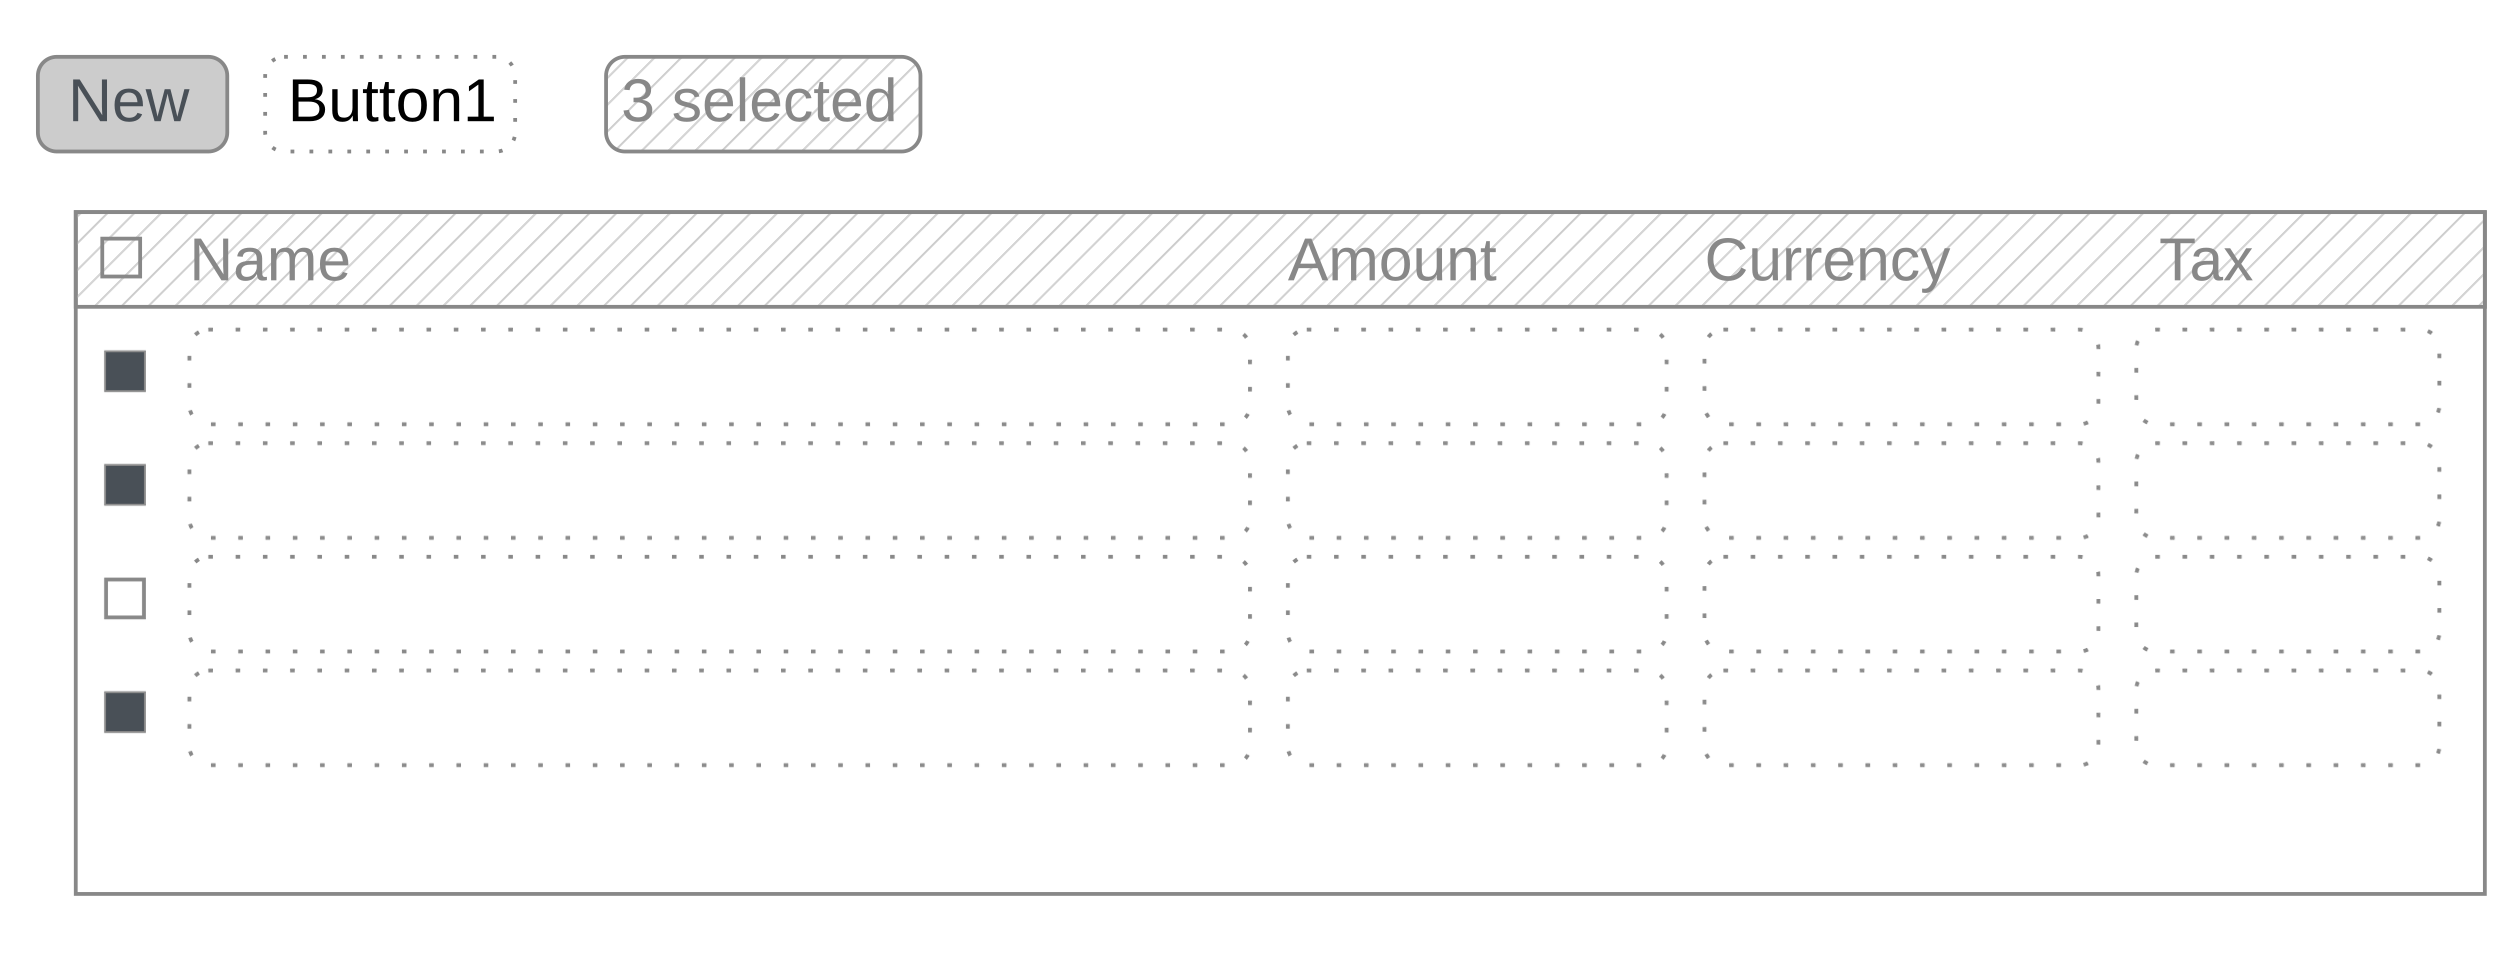
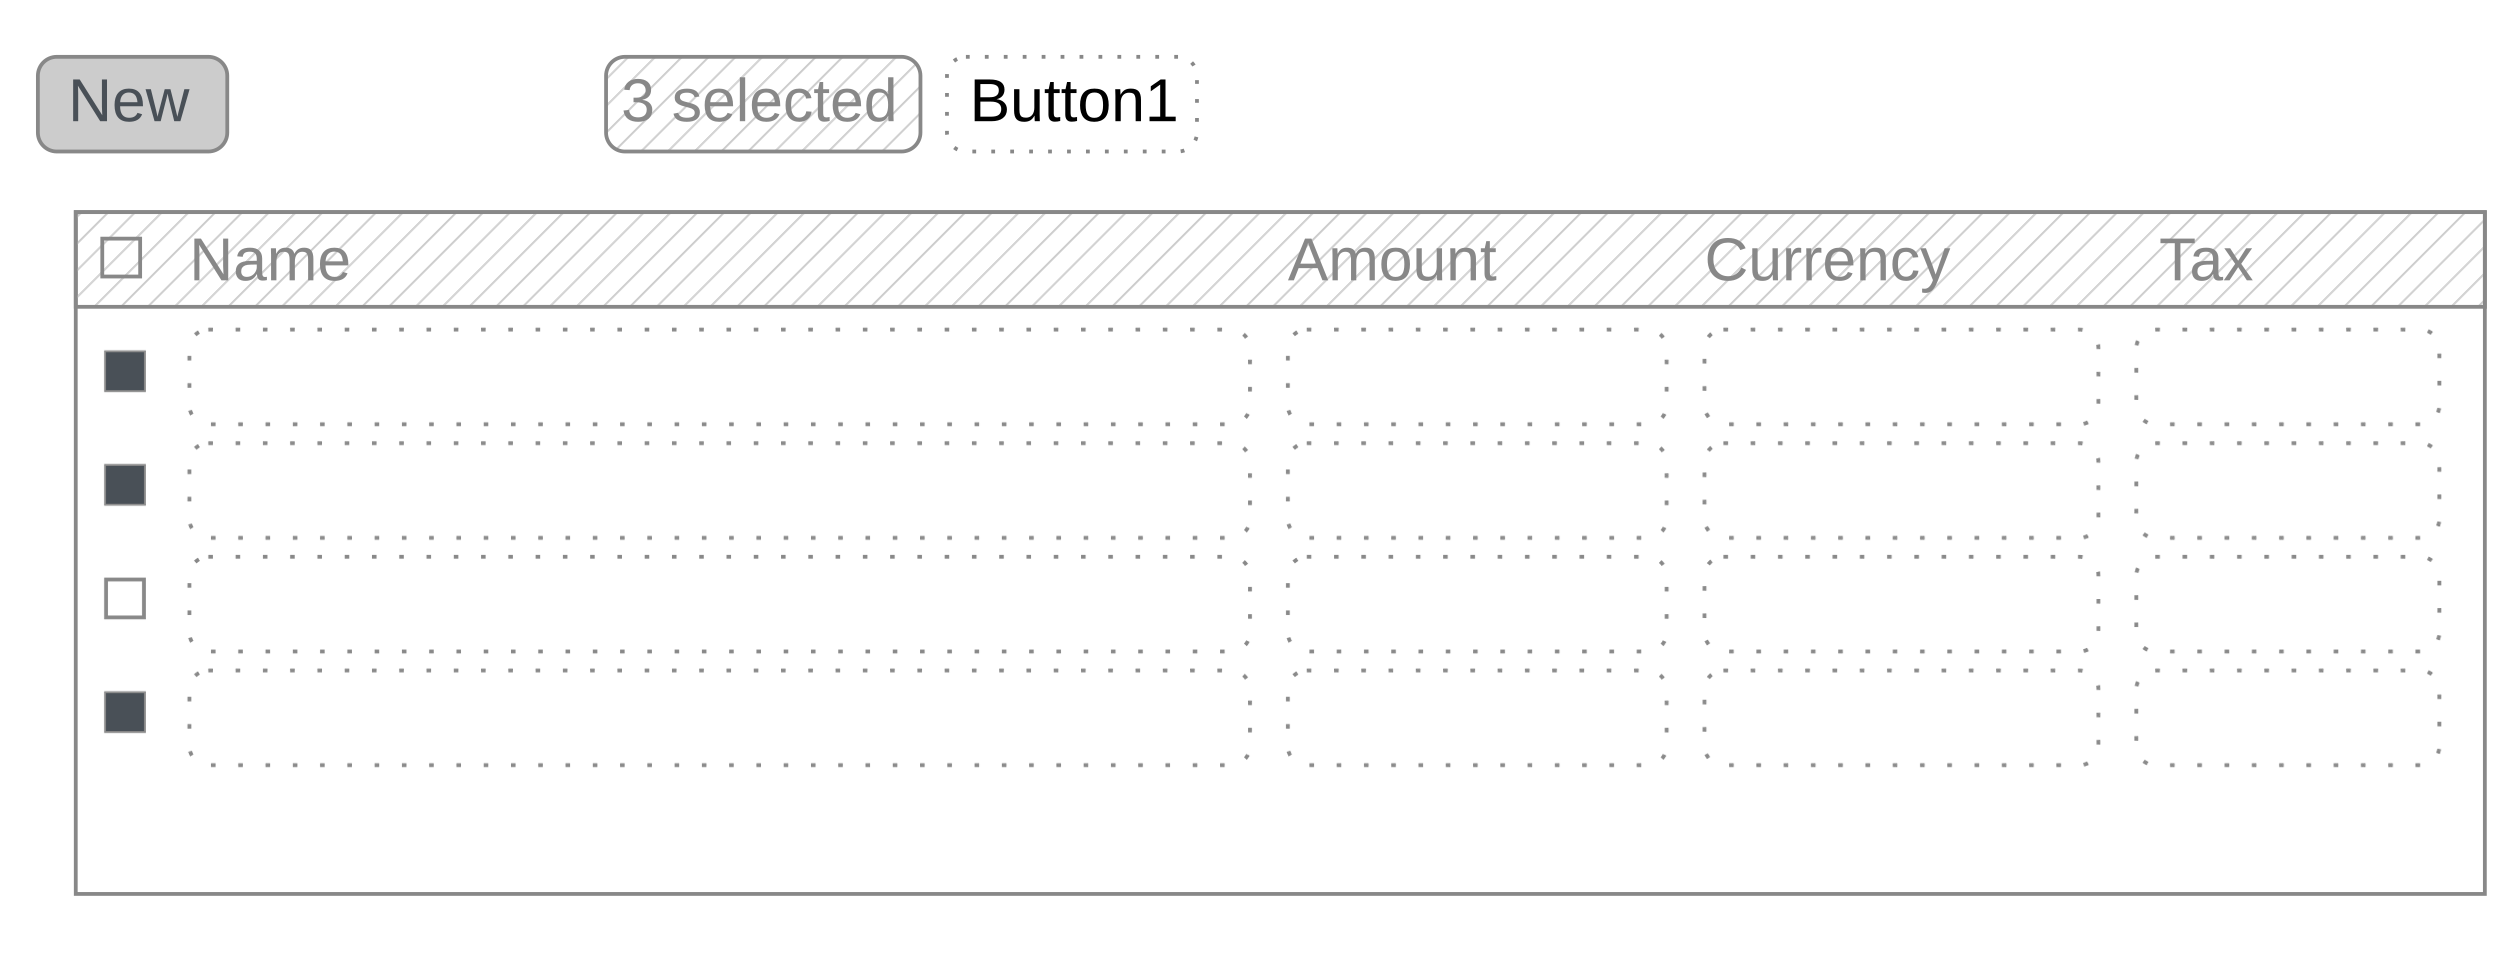
<svg xmlns="http://www.w3.org/2000/svg" version="1.1" viewBox="0 0 660 255" width="660" height="255">
  <defs>
    <pattern id="diagonalHatch" width="5" height="5" patternTransform="rotate(45 0 0)" patternUnits="userSpaceOnUse">
      <line x1="0" y1="0" x2="0" y2="5" stroke="#cccccc" stroke-width="1" />
    </pattern>
    <pattern id="line" width="700" height="28" patternUnits="userSpaceOnUse">
      <g transform="translate(0 0)" fill="none" stroke="#888888" stroke-width="1">
        <rect x="18" y="7" width="10" height="10" />
        <rect x="40" y="1" rx="5" ry="5" width="280" height="25" stroke-dasharray="1.2 6" />
        <rect x="330" y="1" rx="5" ry="5" width="100" height="25" stroke-dasharray="1.2 6" />
        <rect x="440" y="1" rx="5" ry="5" width="104" height="25" stroke-dasharray="1.2 6" />
        <rect x="554" y="1" rx="5" ry="5" width="80" height="25" stroke-dasharray="1.2 6" />
      </g>
    </pattern>
    <pattern id="pencil" width="26" height="22" patternUnits="userSpaceOnUse">
      <g transform="translate(3 3)">
        <path transform="scale(0.03 0.03)" d="M328.883,89.125l107.59,107.589l-272.34,272.34L56.604,361.465L328.883,89.125z M518.113,63.177l-47.981-47.981           c-18.543-18.543-48.653-18.543-67.259,0l-45.961,45.961l107.59,107.59l53.611-53.611           C532.495,100.753,532.495,77.559,518.113,63.177z M0.3,512.69c-1.958,8.812,5.998,16.708,14.811,14.565l119.891-29.069           L27.473,390.597L0.3,512.69z" fill="#495057" />
      </g>
    </pattern>
  </defs>
  <g font-family="Arial" font-size="16px" direction="ltr" fill="none" stroke="#888888" stroke-width="0">
    <g transform="translate(10 15)">
      <rect x="0" y="0" rx="5" ry="5" width="50" height="25" fill="#cccccc" stroke-width="1" />
      <text x="8" y="17" fill="#495057">New</text>
-       <rect x="60" y="0" rx="5" ry="5" width="66" height="25" stroke-width="1" stroke-dasharray="1 4" />
-       <text x="66" y="17" fill="#000000">Button1</text>
      <rect x="150" y="0" rx="5" ry="5" width="83" height="25" fill="url(#diagonalHatch)" stroke-width="1" />
      <text x="154" y="17" fill="#888888">3 selected</text>
+       <rect x="240" y="0" rx="5" ry="5" width="66" height="25" stroke-width="1" stroke-dasharray="1 4" />
+       <text x="246" y="17" fill="#000000">Button1</text>
    </g>
    <g transform="translate(10 46)">
      <rect x="10" y="10" width="636" height="180" stroke-width="1" />
      <rect x="10" y="10" width="636" height="25" fill="url(#diagonalHatch)" stroke-width="1" />
      <rect x="17" y="17" width="10" height="10" stroke-width="1" />
      <text x="40" y="28" fill="#888888">Name</text>
      <text x="330" y="28" fill="#888888">Amount</text>
      <text x="440" y="28" fill="#888888">Currency</text>
      <text x="560" y="28" fill="#888888">Tax</text>
      <rect transform="translate(0 40)" width="700" height="28" fill="url(#line)" />
      <rect x="18" y="47" width="10" height="10" fill="#495057" />
      <rect transform="translate(0 70)" width="700" height="28" fill="url(#line)" />
      <rect x="18" y="77" width="10" height="10" fill="#495057" />
      <rect transform="translate(0 100)" width="700" height="28" fill="url(#line)" />
      <rect transform="translate(0 130)" width="700" height="28" fill="url(#line)" />
      <rect x="18" y="137" width="10" height="10" fill="#495057" />
    </g>
  </g>
</svg>
